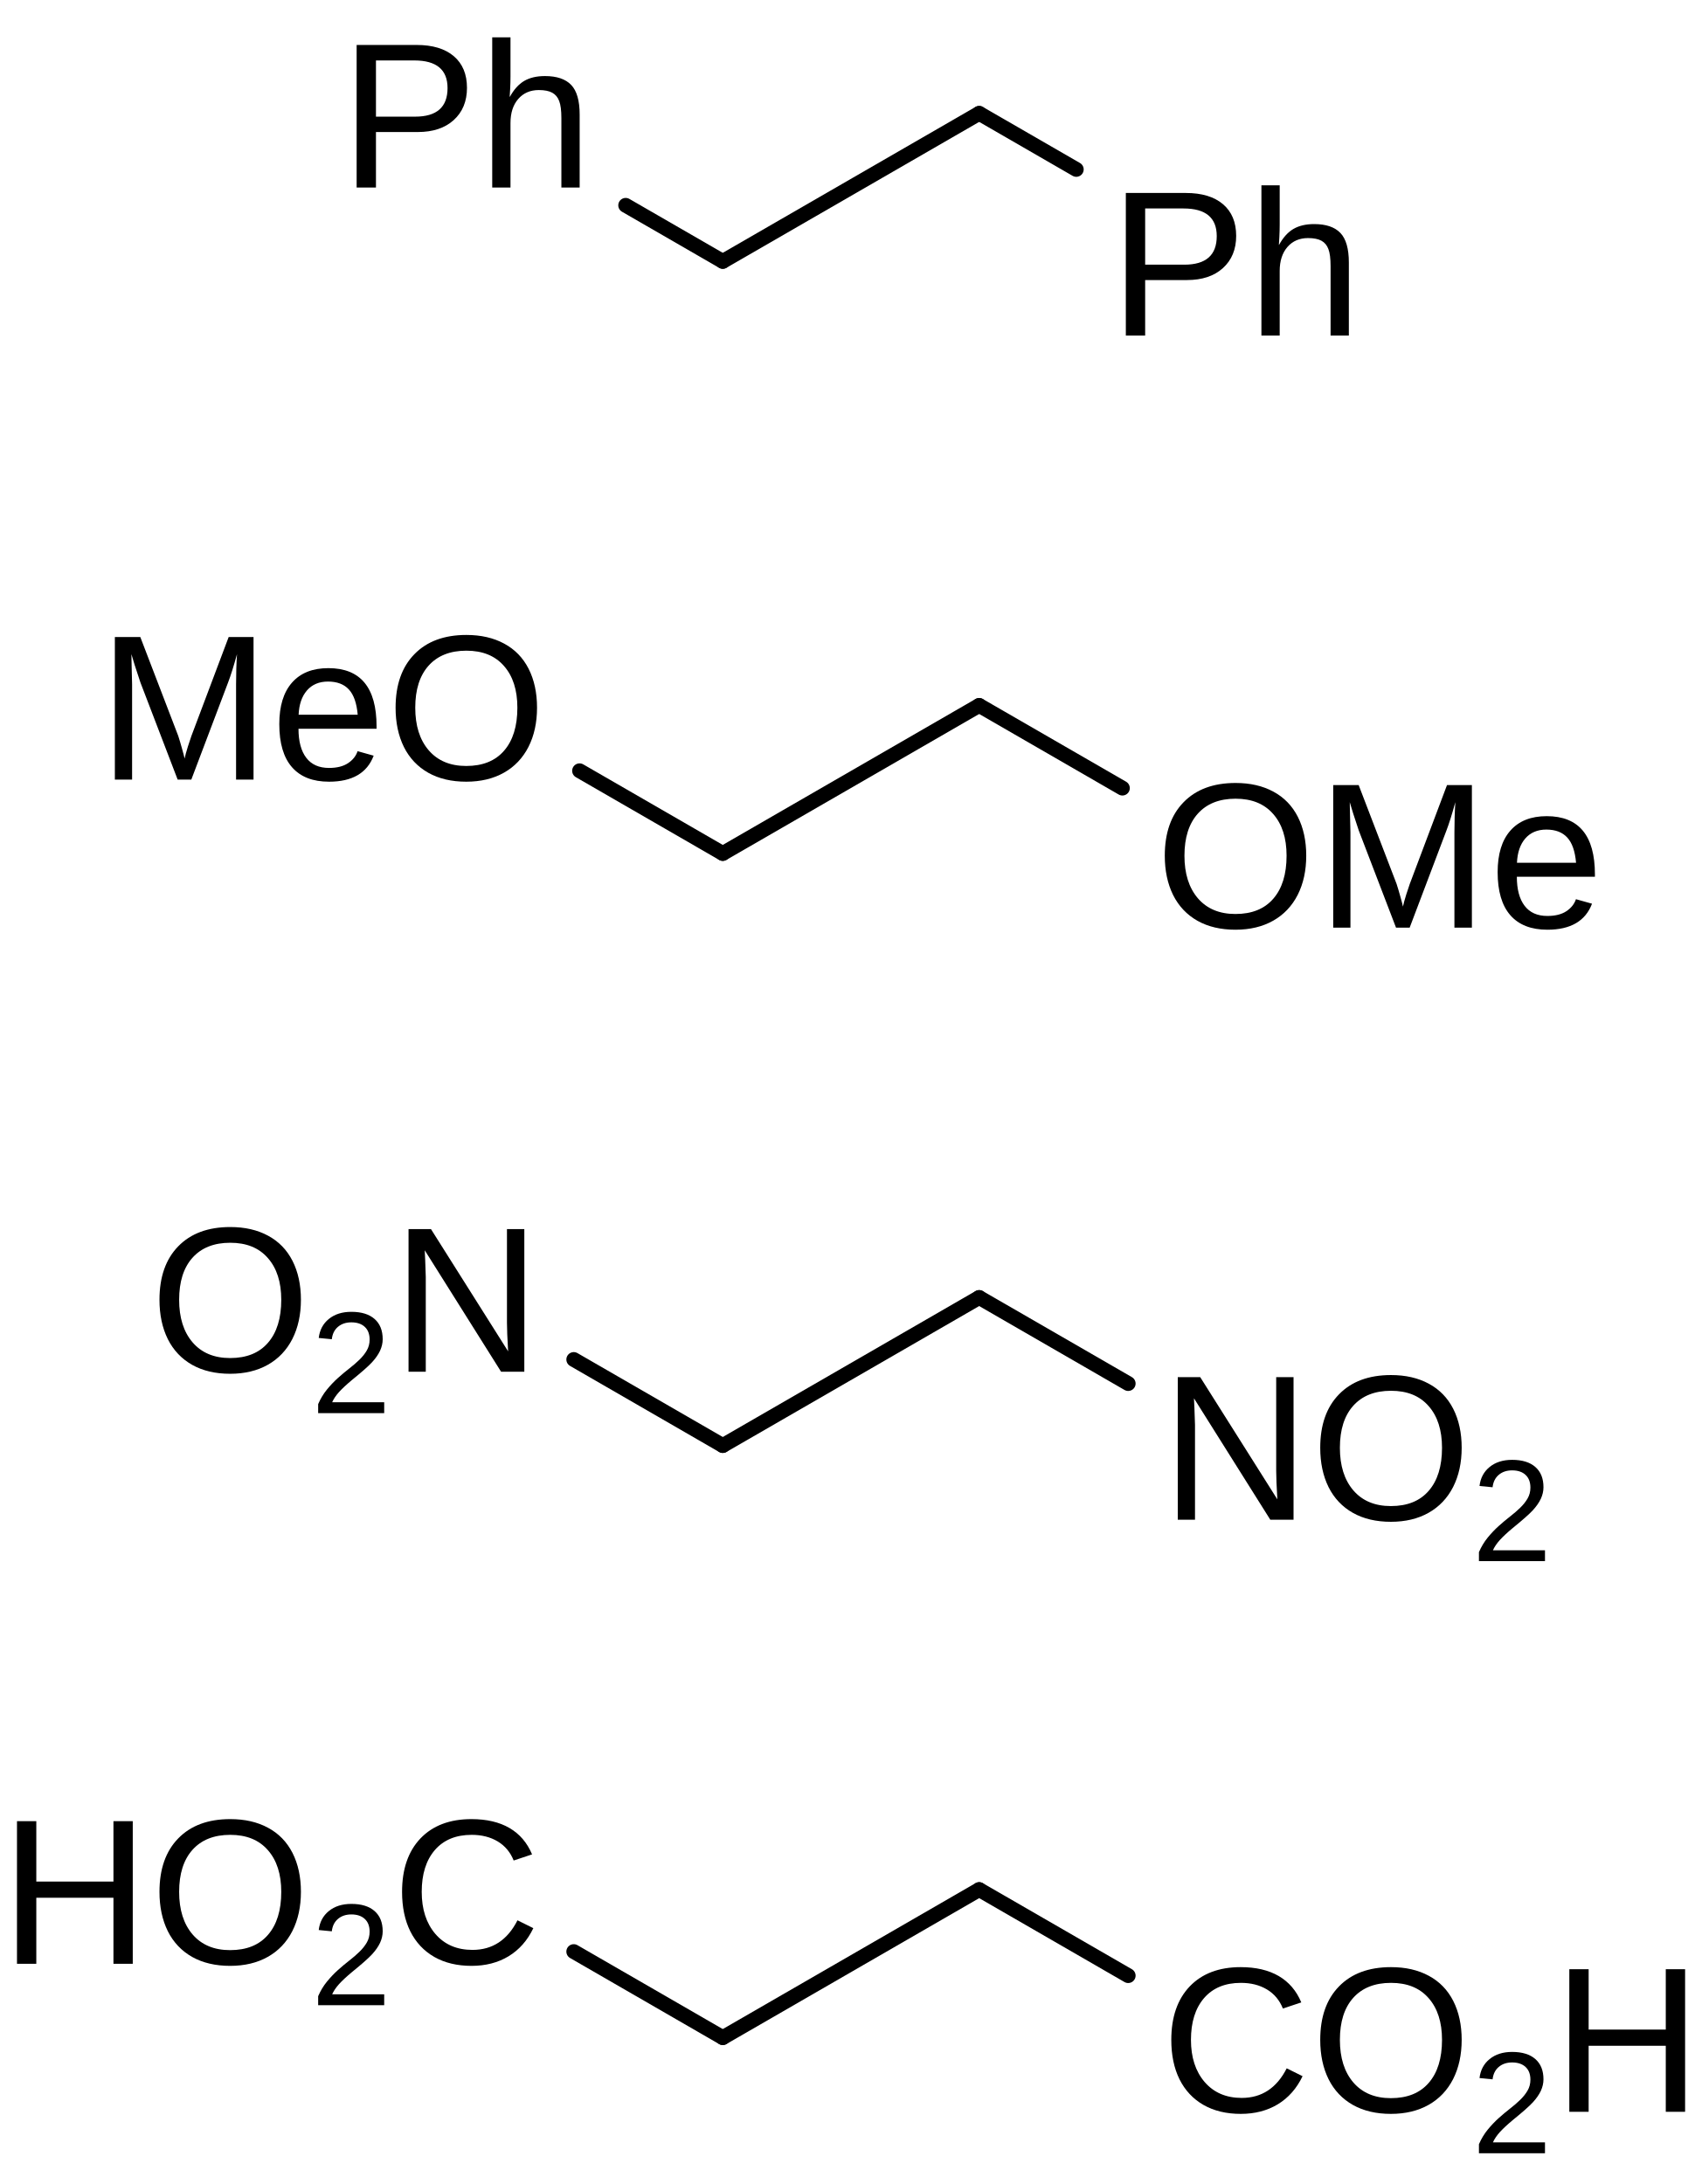
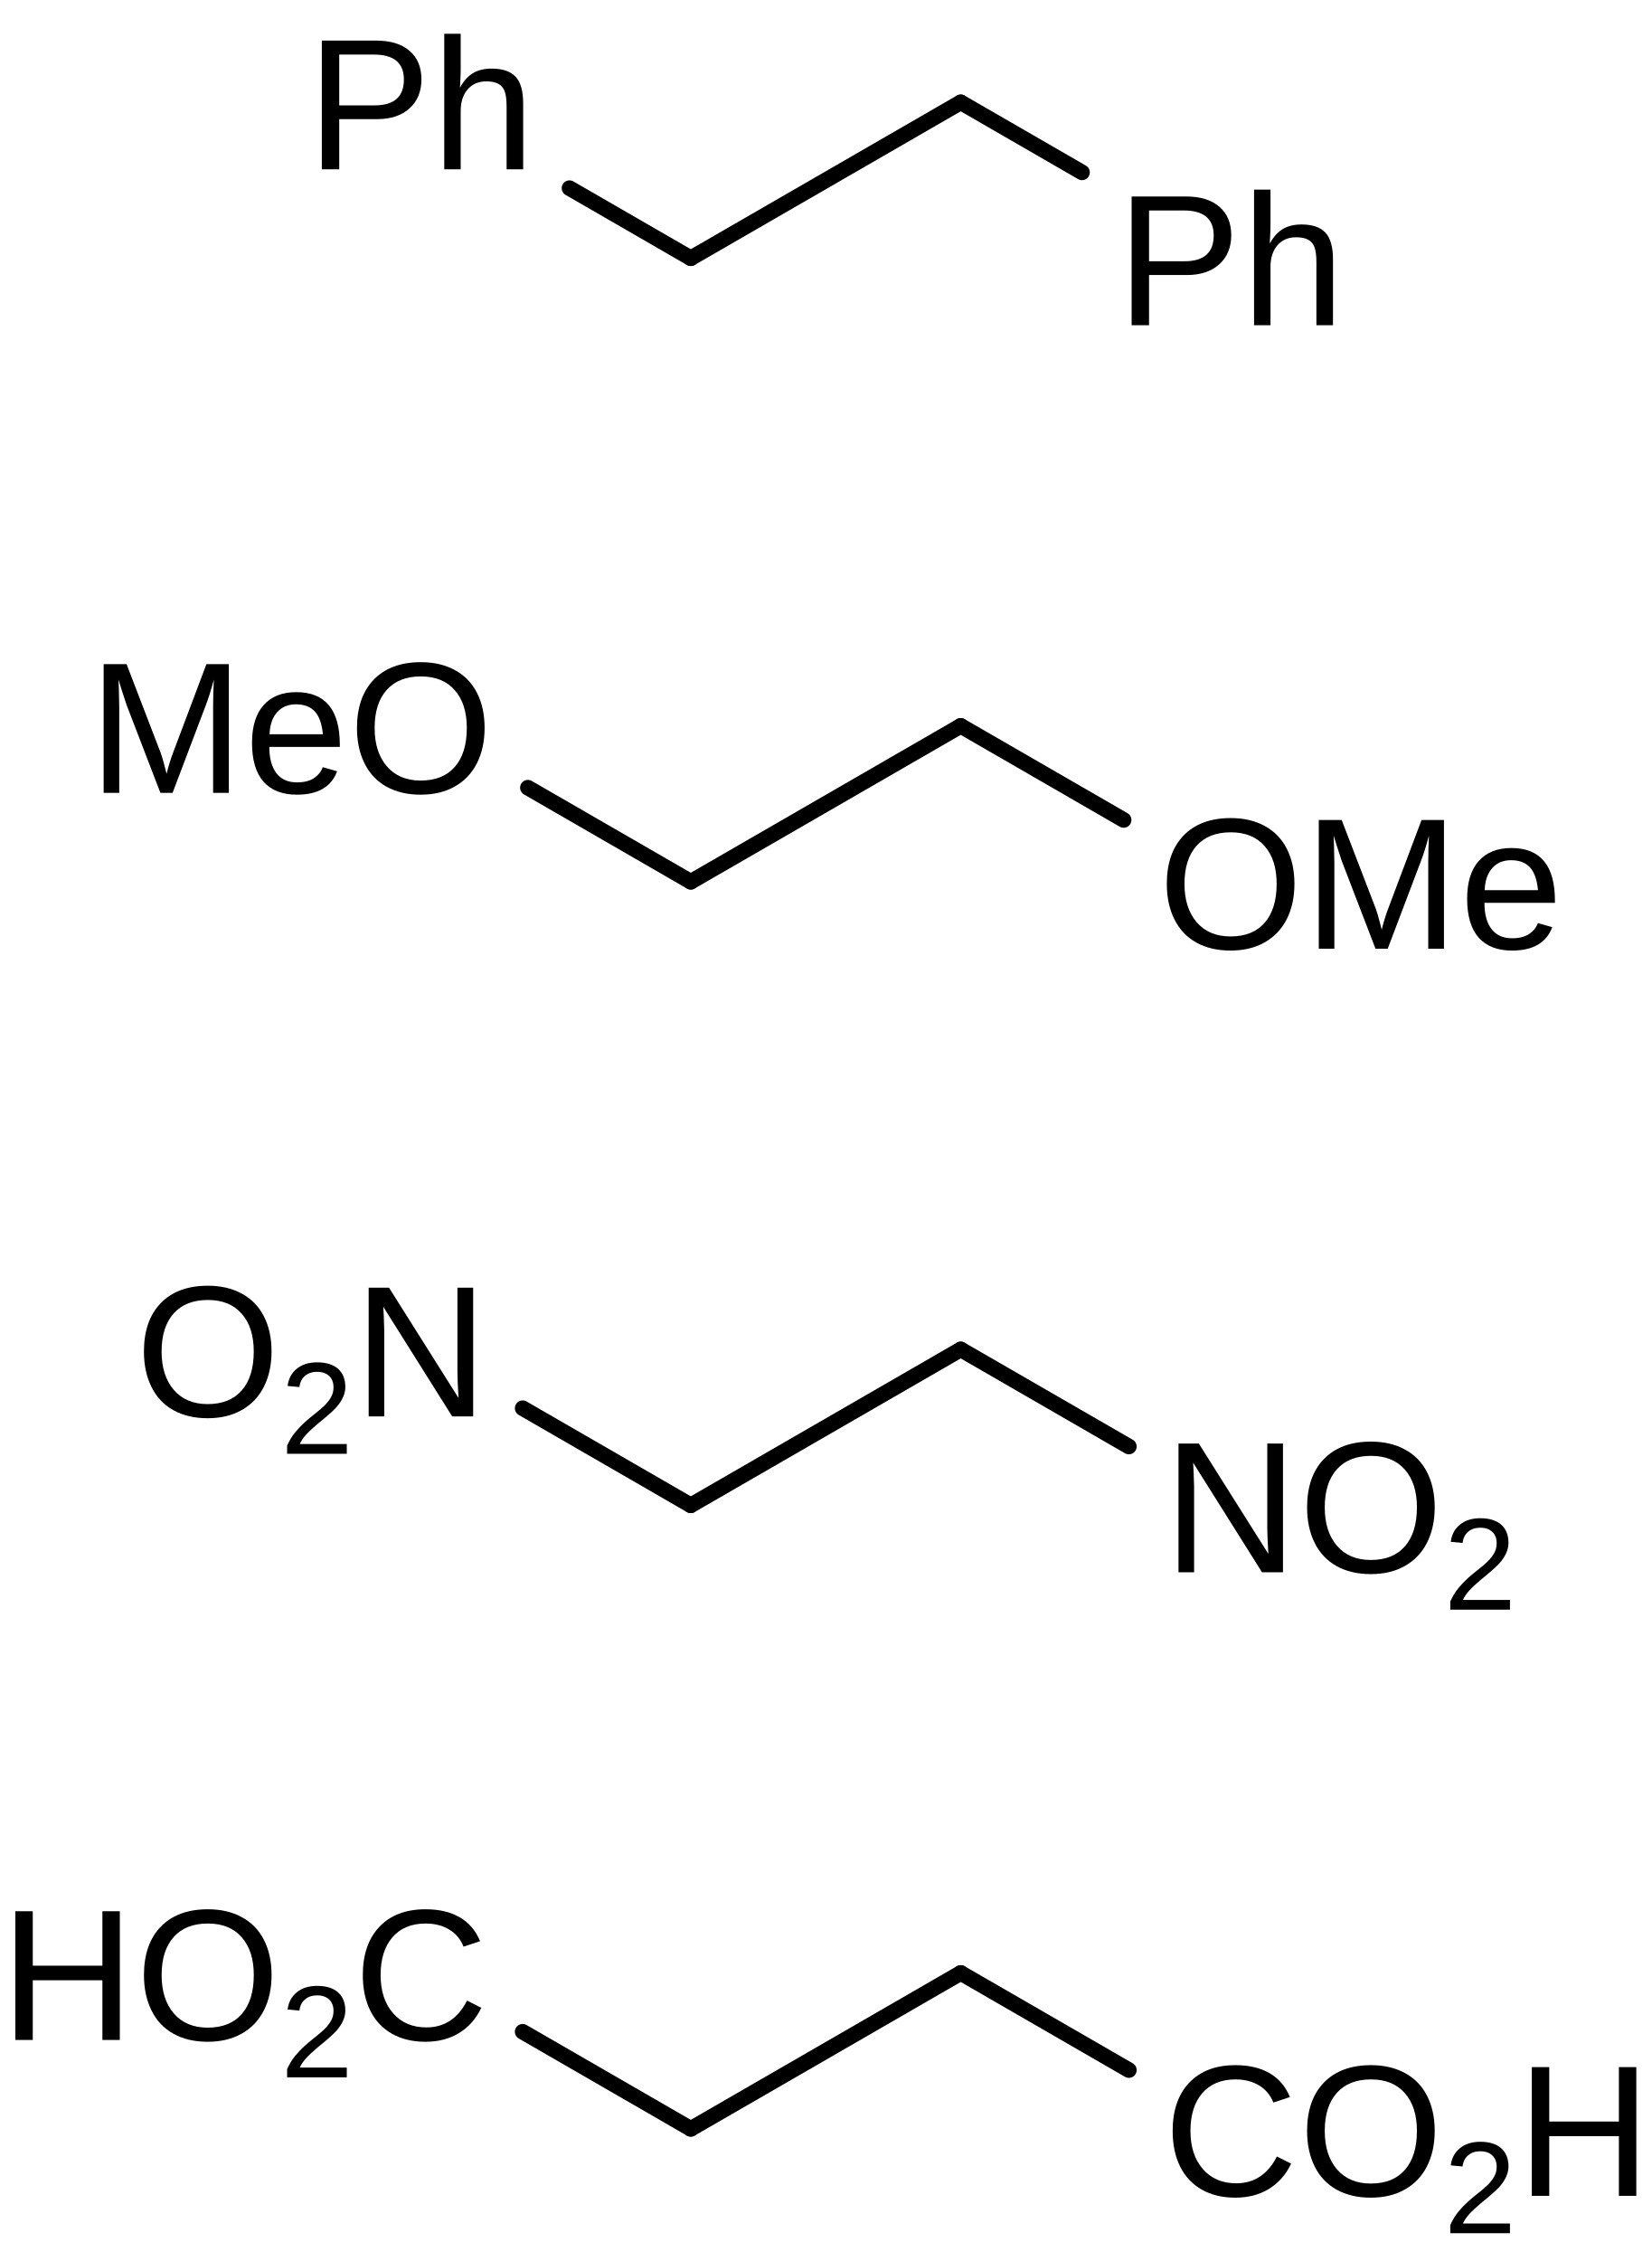
- <svg xmlns="http://www.w3.org/2000/svg" width="229.931pt" height="295.095pt" viewBox="0 0 229.931 295.095">
-   <g transform="translate(63.006 15.316)" fill="none" stroke-linecap="round" stroke-linejoin="round">
-     <path d="M21.522 12.426L34.64 20" stroke="#000000" stroke-width="2" />
+ <svg xmlns="http://www.w3.org/2000/svg" width="211.93pt" height="290.082pt" viewBox="0 0 211.93 290.082">
+   <g transform="translate(54.005 13.128)" fill="none" stroke-linecap="round" stroke-linejoin="round">
+     <path d="M19.076 11.014L34.64 20" stroke="#000000" stroke-width="2" />
    <path d="M34.64 20L69.28 0" stroke="#000000" stroke-width="2" />
-     <path d="M69.28 0L82.398 7.574" stroke="#000000" stroke-width="2" />
-     <path d="M15.292 88.829L34.64 100" stroke="#000000" stroke-width="2" />
+     <path d="M69.28 0L84.844 8.986" stroke="#000000" stroke-width="2" />
+     <path d="M13.736 87.931L34.64 100" stroke="#000000" stroke-width="2" />
    <path d="M34.64 100L69.28 80" stroke="#000000" stroke-width="2" />
-     <path d="M69.28 80L88.628 91.171" stroke="#000000" stroke-width="2" />
-     <path d="M14.508 168.376L34.64 180" stroke="#000000" stroke-width="2" />
+     <path d="M69.28 80L90.184 92.069" stroke="#000000" stroke-width="2" />
+     <path d="M13.064 167.543L34.64 180" stroke="#000000" stroke-width="2" />
    <path d="M34.64 180L69.28 160" stroke="#000000" stroke-width="2" />
-     <path d="M69.28 160L89.412 171.624" stroke="#000000" stroke-width="2" />
-     <path d="M14.508 248.376L34.64 260" stroke="#000000" stroke-width="2" />
+     <path d="M69.28 160L90.856 172.457" stroke="#000000" stroke-width="2" />
+     <path d="M13.064 247.543L34.64 260" stroke="#000000" stroke-width="2" />
    <path d="M34.64 260L69.28 240" stroke="#000000" stroke-width="2" />
-     <path d="M69.28 240L89.412 251.624" stroke="#000000" stroke-width="2" />
-     <text x="-17.122" y="10.024" font-family="Arial, Helvetica, sans-serif" font-size="28" fill="#000000" stroke="none" xml:space="preserve">Ph</text>
-     <text x="86.798" y="30.024" font-family="Arial, Helvetica, sans-serif" font-size="28" fill="#000000" stroke="none" xml:space="preserve">Ph</text>
-     <text x="-49.784" y="90.024" font-family="Arial, Helvetica, sans-serif" font-size="28" fill="#000000" stroke="none" xml:space="preserve">Me</text>
-     <text x="-10.892" y="90.024" font-family="Arial, Helvetica, sans-serif" font-size="28" fill="#000000" stroke="none" xml:space="preserve">O</text>
-     <text x="93.028" y="110.024" font-family="Arial, Helvetica, sans-serif" font-size="28" fill="#000000" stroke="none" xml:space="preserve">O</text>
-     <text x="114.812" y="110.024" font-family="Arial, Helvetica, sans-serif" font-size="28" fill="#000000" stroke="none" xml:space="preserve">Me</text>
-     <text x="-42.79" y="170.024" font-family="Arial, Helvetica, sans-serif" font-size="28" fill="#000000" stroke="none" xml:space="preserve">O</text>
-     <text x="-21.006" y="175.624" font-family="Arial, Helvetica, sans-serif" font-size="19.6" fill="#000000" stroke="none" xml:space="preserve">2</text>
-     <text x="-10.108" y="170.024" font-family="Arial, Helvetica, sans-serif" font-size="28" fill="#000000" stroke="none" xml:space="preserve">N</text>
-     <text x="93.812" y="190.024" font-family="Arial, Helvetica, sans-serif" font-size="28" fill="#000000" stroke="none" xml:space="preserve">N</text>
-     <text x="114.028" y="190.024" font-family="Arial, Helvetica, sans-serif" font-size="28" fill="#000000" stroke="none" xml:space="preserve">O</text>
-     <text x="135.812" y="195.624" font-family="Arial, Helvetica, sans-serif" font-size="19.6" fill="#000000" stroke="none" xml:space="preserve">2</text>
-     <text x="-63.006" y="250.024" font-family="Arial, Helvetica, sans-serif" font-size="28" fill="#000000" stroke="none" xml:space="preserve">HO</text>
-     <text x="-21.006" y="255.624" font-family="Arial, Helvetica, sans-serif" font-size="19.6" fill="#000000" stroke="none" xml:space="preserve">2</text>
-     <text x="-10.108" y="250.024" font-family="Arial, Helvetica, sans-serif" font-size="28" fill="#000000" stroke="none" xml:space="preserve">C</text>
-     <text x="93.812" y="270.024" font-family="Arial, Helvetica, sans-serif" font-size="28" fill="#000000" stroke="none" xml:space="preserve">C</text>
-     <text x="114.028" y="270.024" font-family="Arial, Helvetica, sans-serif" font-size="28" fill="#000000" stroke="none" xml:space="preserve">O</text>
-     <text x="135.812" y="275.624" font-family="Arial, Helvetica, sans-serif" font-size="19.6" fill="#000000" stroke="none" xml:space="preserve">2</text>
-     <text x="146.71" y="270.024" font-family="Arial, Helvetica, sans-serif" font-size="28" fill="#000000" stroke="none" xml:space="preserve">H</text>
+     <path d="M69.28 240L90.856 252.457" stroke="#000000" stroke-width="2" />
+     <text x="-14.676" y="8.592" font-family="Arial, Helvetica, sans-serif" font-size="24" fill="#000000" stroke="none" xml:space="preserve">Ph</text>
+     <text x="89.244" y="28.592" font-family="Arial, Helvetica, sans-serif" font-size="24" fill="#000000" stroke="none" xml:space="preserve">Ph</text>
+     <text x="-42.672" y="88.592" font-family="Arial, Helvetica, sans-serif" font-size="24" fill="#000000" stroke="none" xml:space="preserve">Me</text>
+     <text x="-9.336" y="88.592" font-family="Arial, Helvetica, sans-serif" font-size="24" fill="#000000" stroke="none" xml:space="preserve">O</text>
+     <text x="94.584" y="108.592" font-family="Arial, Helvetica, sans-serif" font-size="24" fill="#000000" stroke="none" xml:space="preserve">O</text>
+     <text x="113.256" y="108.592" font-family="Arial, Helvetica, sans-serif" font-size="24" fill="#000000" stroke="none" xml:space="preserve">Me</text>
+     <text x="-36.677" y="168.592" font-family="Arial, Helvetica, sans-serif" font-size="24" fill="#000000" stroke="none" xml:space="preserve">O</text>
+     <text x="-18.005" y="173.392" font-family="Arial, Helvetica, sans-serif" font-size="16.8" fill="#000000" stroke="none" xml:space="preserve">2</text>
+     <text x="-8.664" y="168.592" font-family="Arial, Helvetica, sans-serif" font-size="24" fill="#000000" stroke="none" xml:space="preserve">N</text>
+     <text x="95.256" y="188.592" font-family="Arial, Helvetica, sans-serif" font-size="24" fill="#000000" stroke="none" xml:space="preserve">N</text>
+     <text x="112.584" y="188.592" font-family="Arial, Helvetica, sans-serif" font-size="24" fill="#000000" stroke="none" xml:space="preserve">O</text>
+     <text x="131.256" y="193.392" font-family="Arial, Helvetica, sans-serif" font-size="16.8" fill="#000000" stroke="none" xml:space="preserve">2</text>
+     <text x="-54.005" y="248.592" font-family="Arial, Helvetica, sans-serif" font-size="24" fill="#000000" stroke="none" xml:space="preserve">HO</text>
+     <text x="-18.005" y="253.392" font-family="Arial, Helvetica, sans-serif" font-size="16.8" fill="#000000" stroke="none" xml:space="preserve">2</text>
+     <text x="-8.664" y="248.592" font-family="Arial, Helvetica, sans-serif" font-size="24" fill="#000000" stroke="none" xml:space="preserve">C</text>
+     <text x="95.256" y="268.592" font-family="Arial, Helvetica, sans-serif" font-size="24" fill="#000000" stroke="none" xml:space="preserve">C</text>
+     <text x="112.584" y="268.592" font-family="Arial, Helvetica, sans-serif" font-size="24" fill="#000000" stroke="none" xml:space="preserve">O</text>
+     <text x="131.256" y="273.392" font-family="Arial, Helvetica, sans-serif" font-size="16.8" fill="#000000" stroke="none" xml:space="preserve">2</text>
+     <text x="140.597" y="268.592" font-family="Arial, Helvetica, sans-serif" font-size="24" fill="#000000" stroke="none" xml:space="preserve">H</text>
  </g>
</svg>
